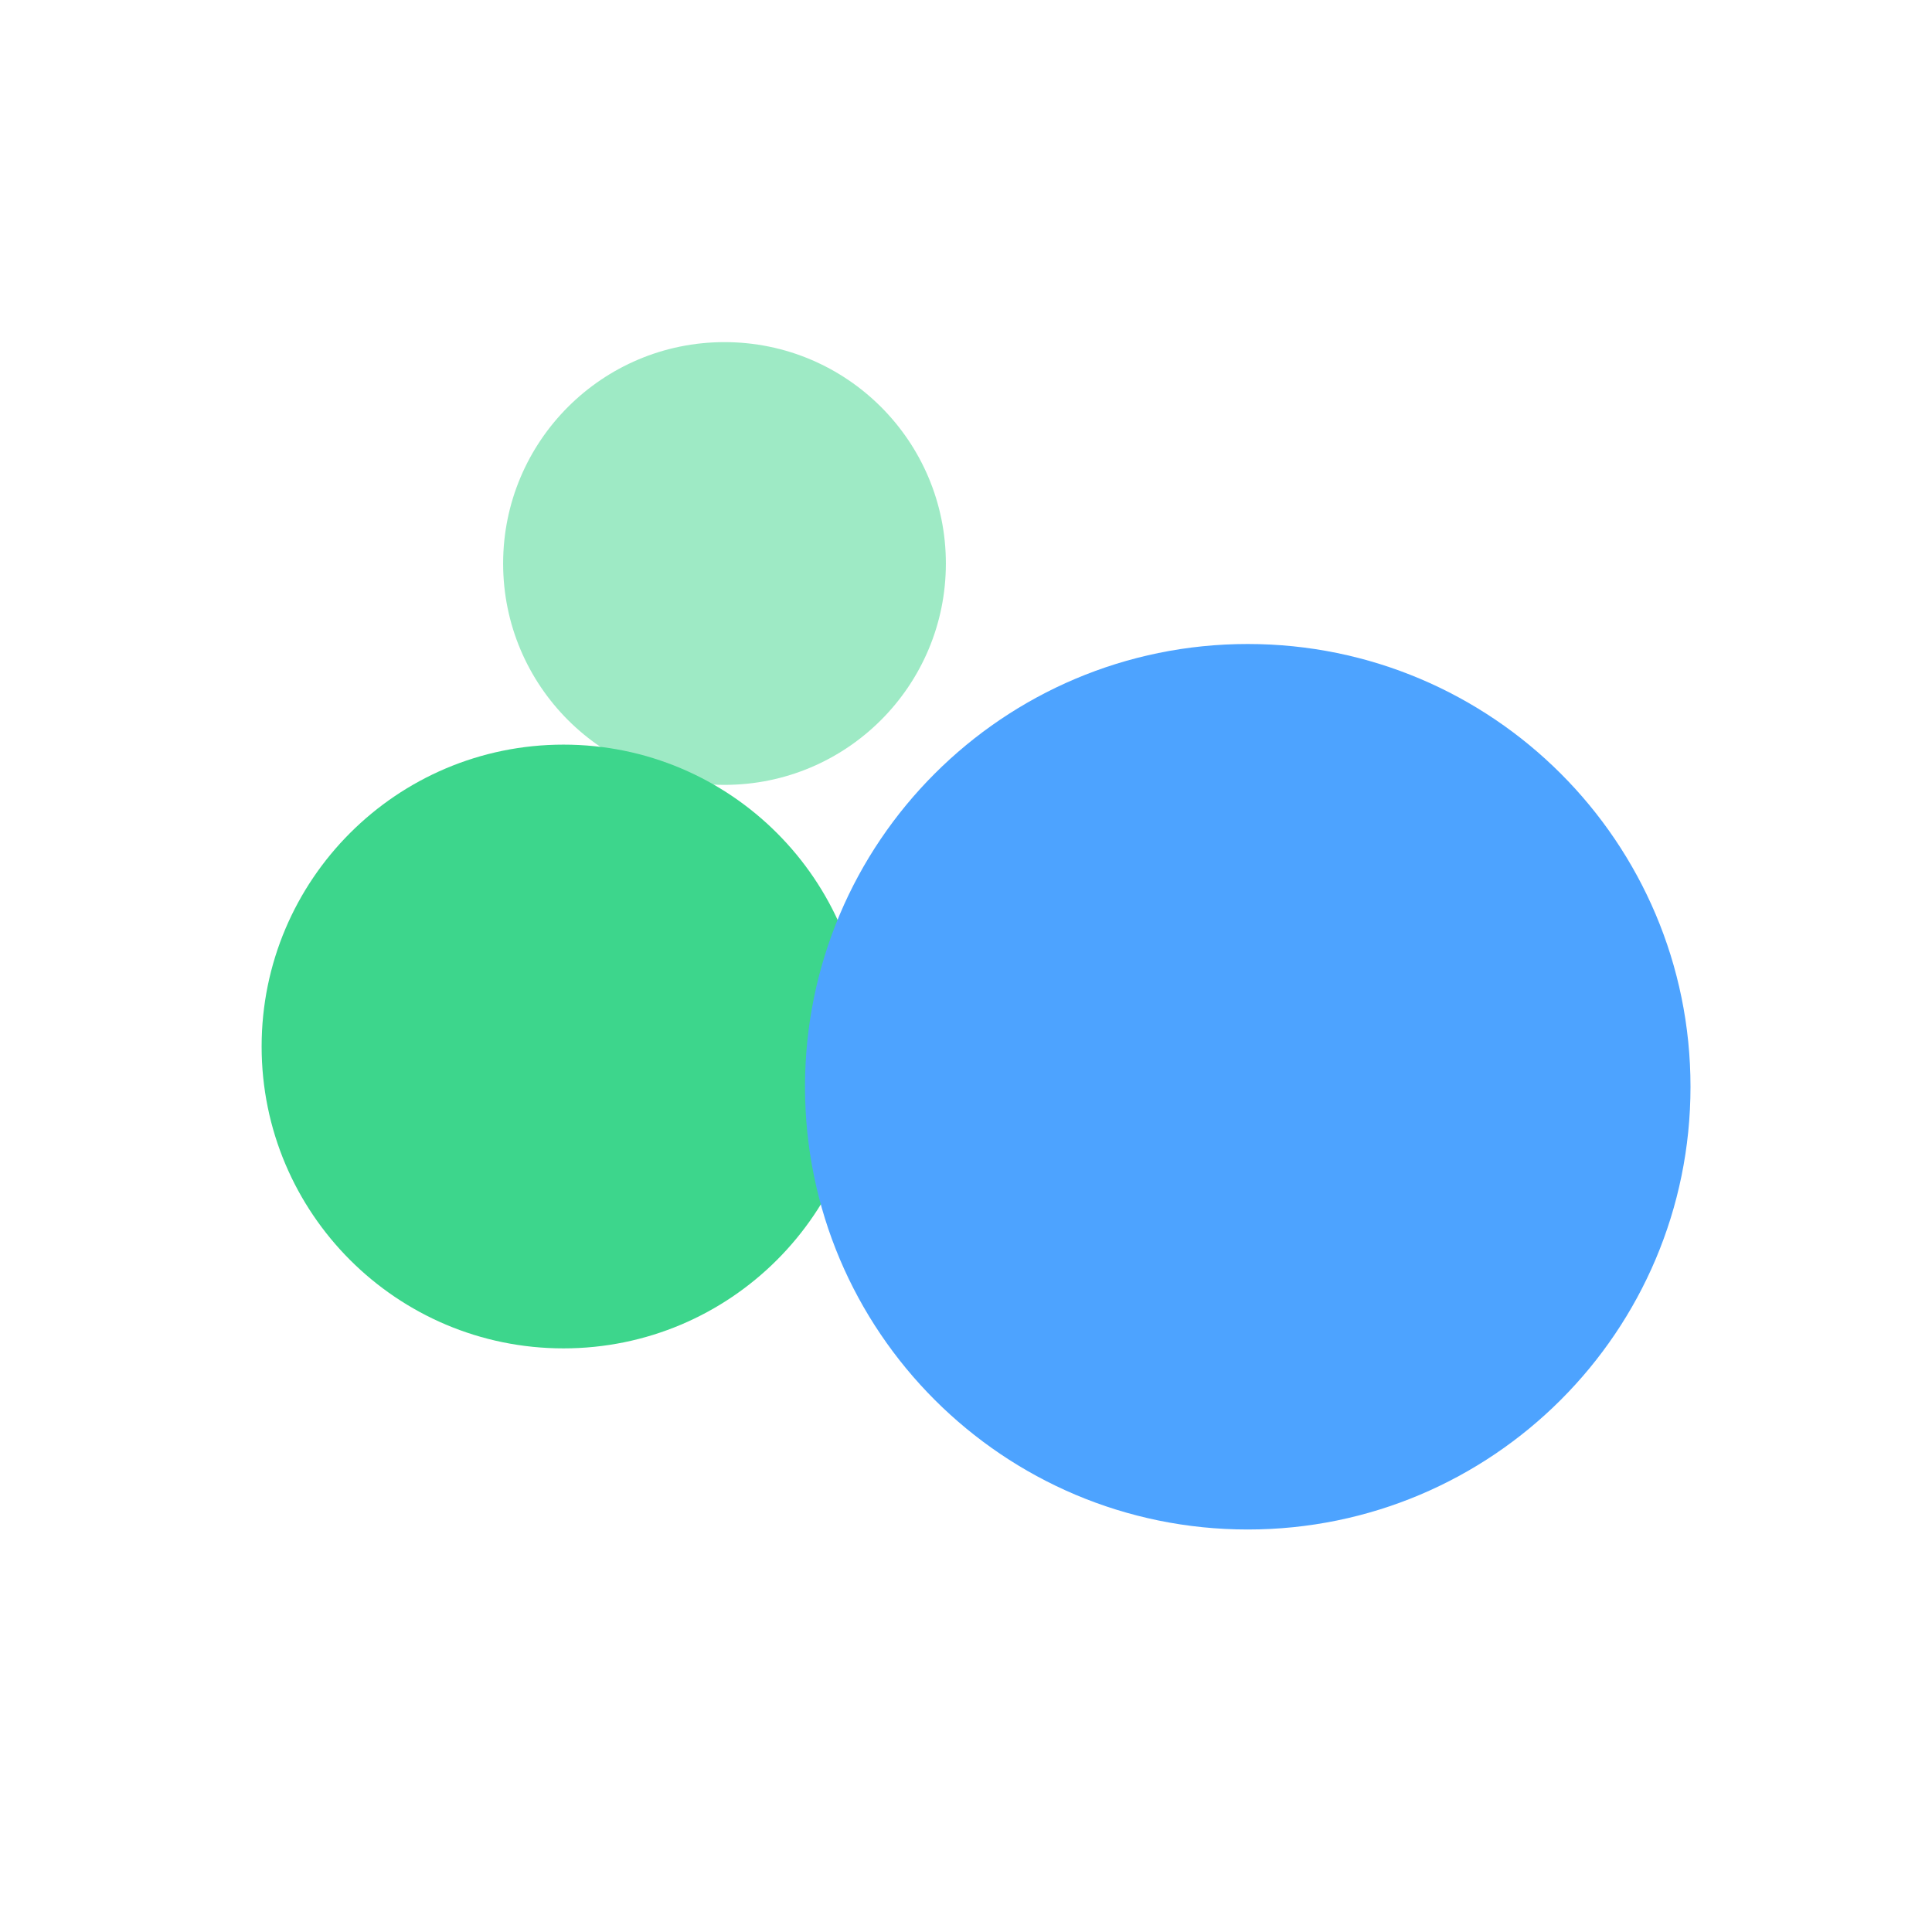
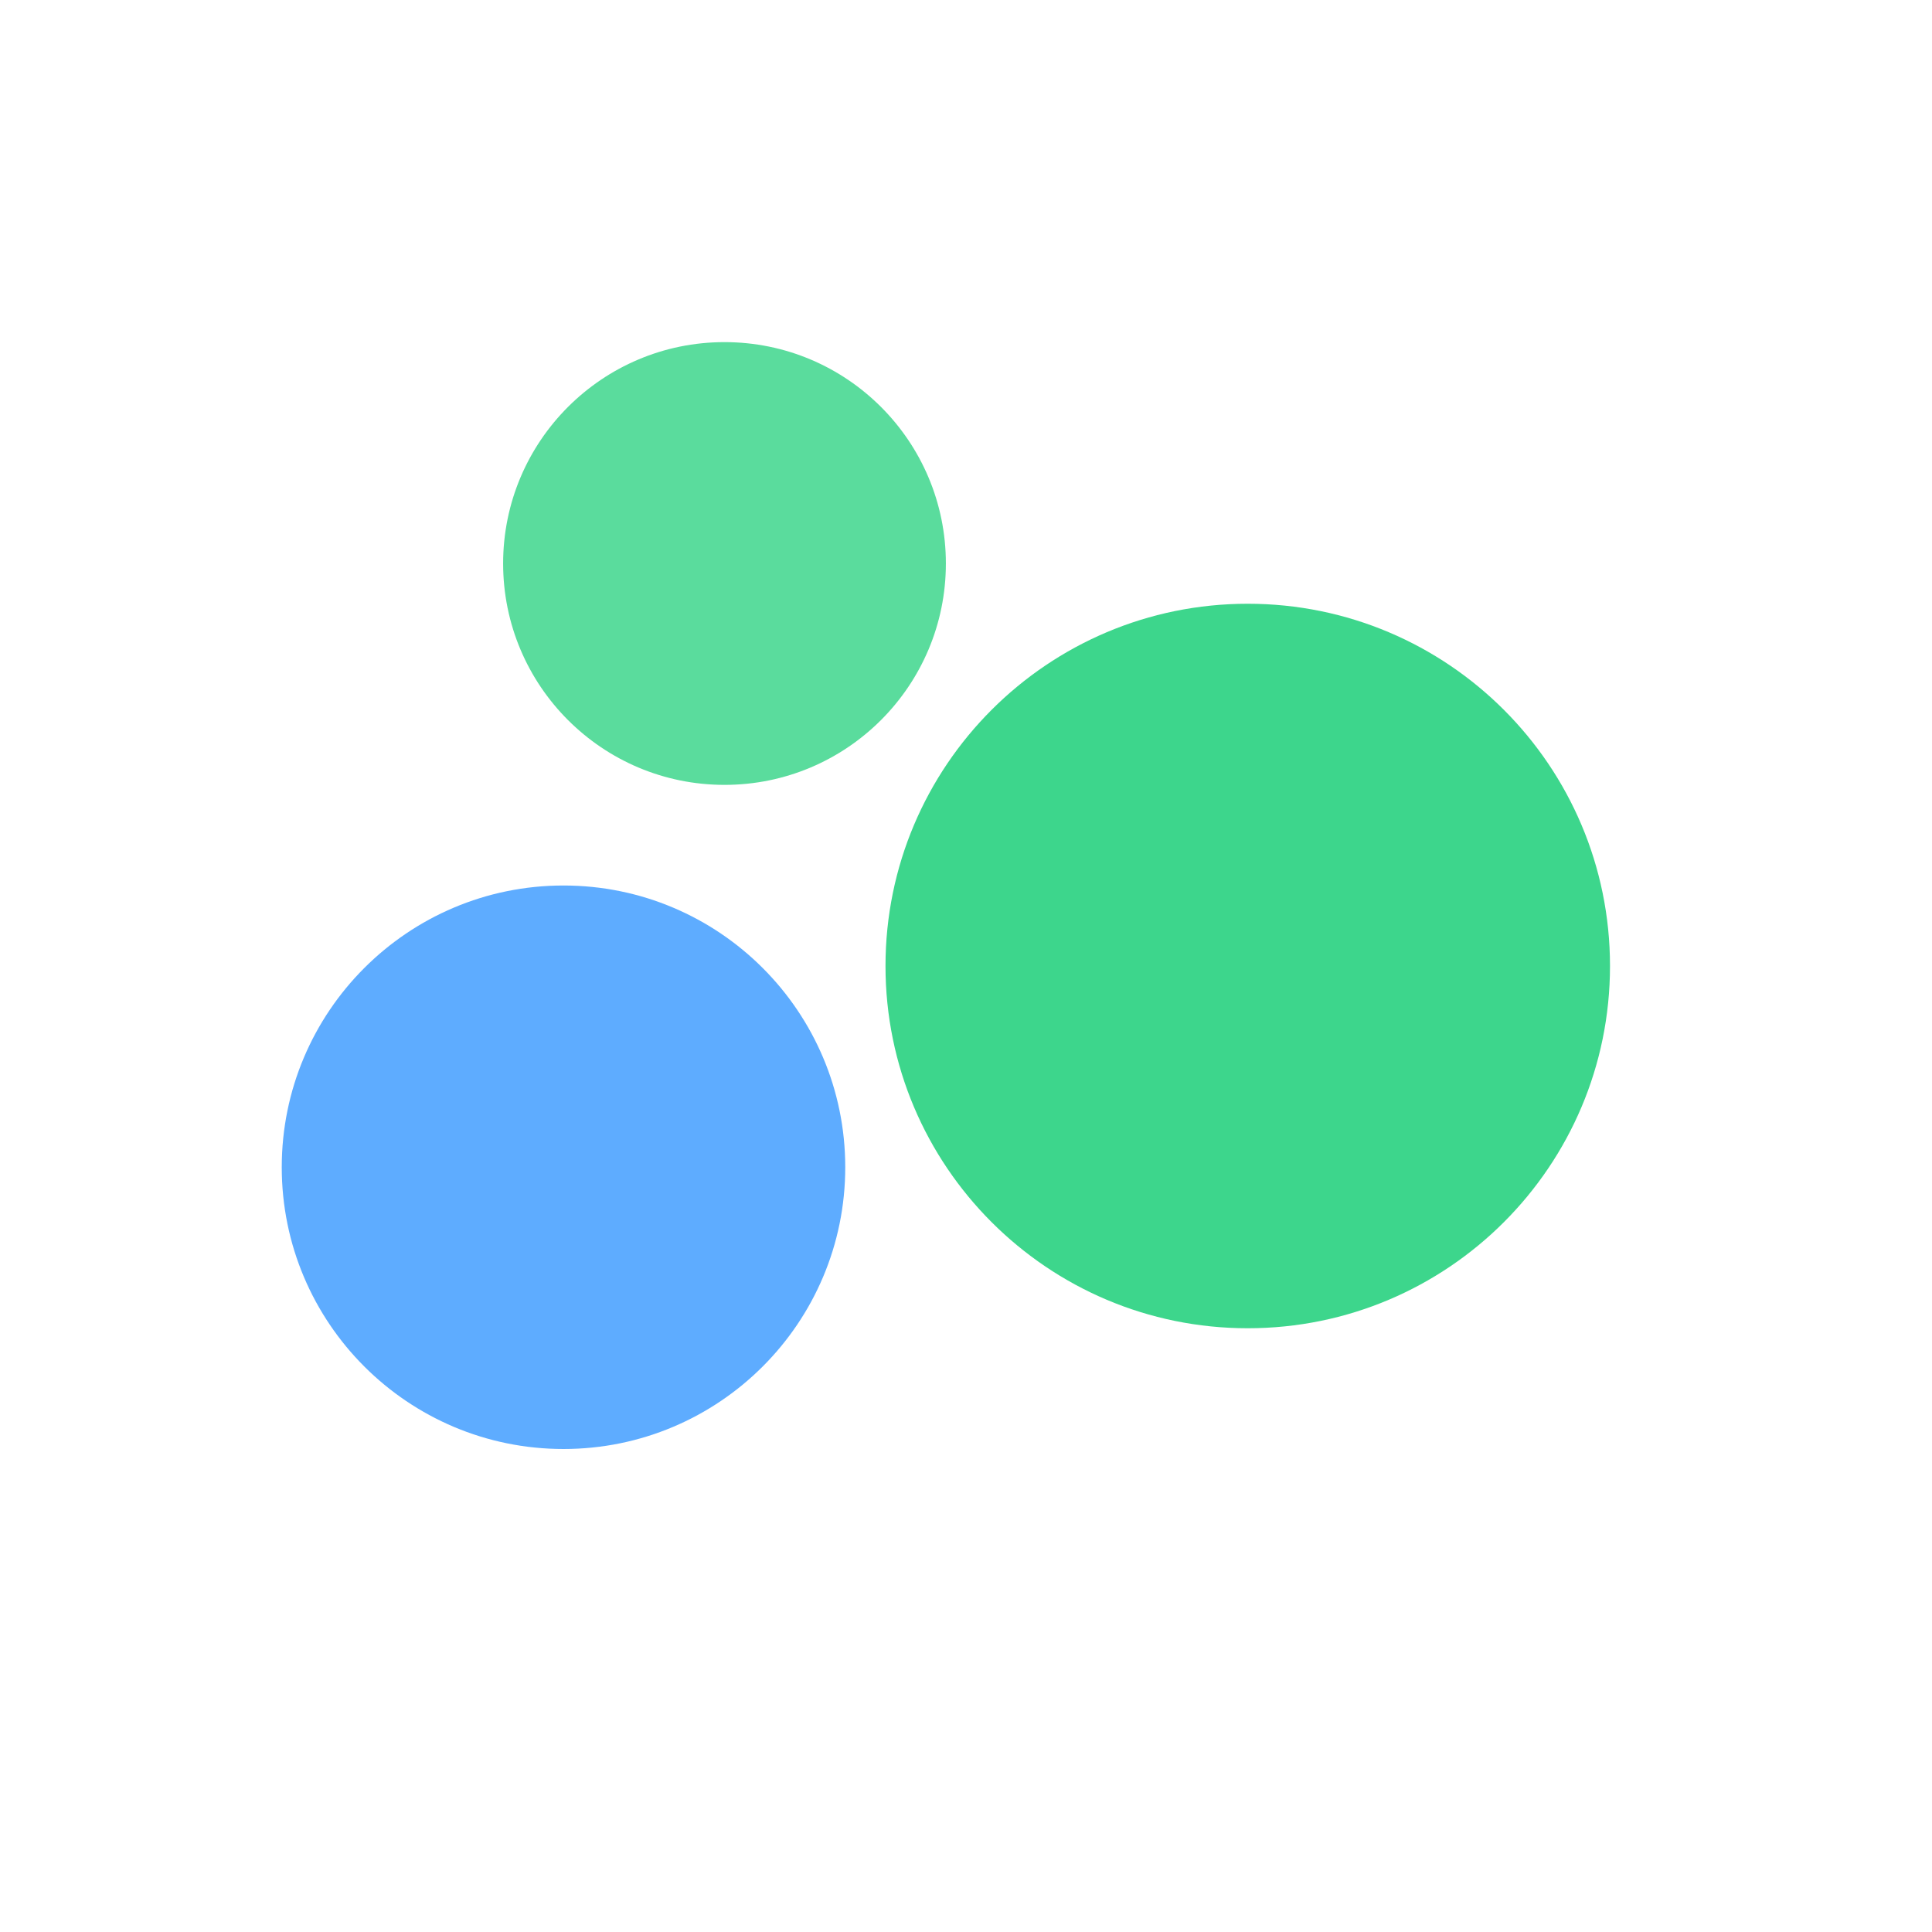
<svg xmlns="http://www.w3.org/2000/svg" viewBox="0 0 96 96" fill="none">
-   <circle cx="36" cy="28" r="11" fill="#3dd68c" opacity="0.5" />
-   <circle cx="28" cy="52" r="15" fill="#3dd68c" />
-   <circle cx="62" cy="54" r="22" fill="#4da3ff" />
+   <circle cx="36" cy="28" r="11" fill="#3dd68c" opacity="0.85" />
+   <circle cx="28" cy="58" r="14" fill="#4da3ff" opacity="0.9" />
+   <circle cx="62" cy="48" r="18" fill="#3dd68c" />
</svg>
